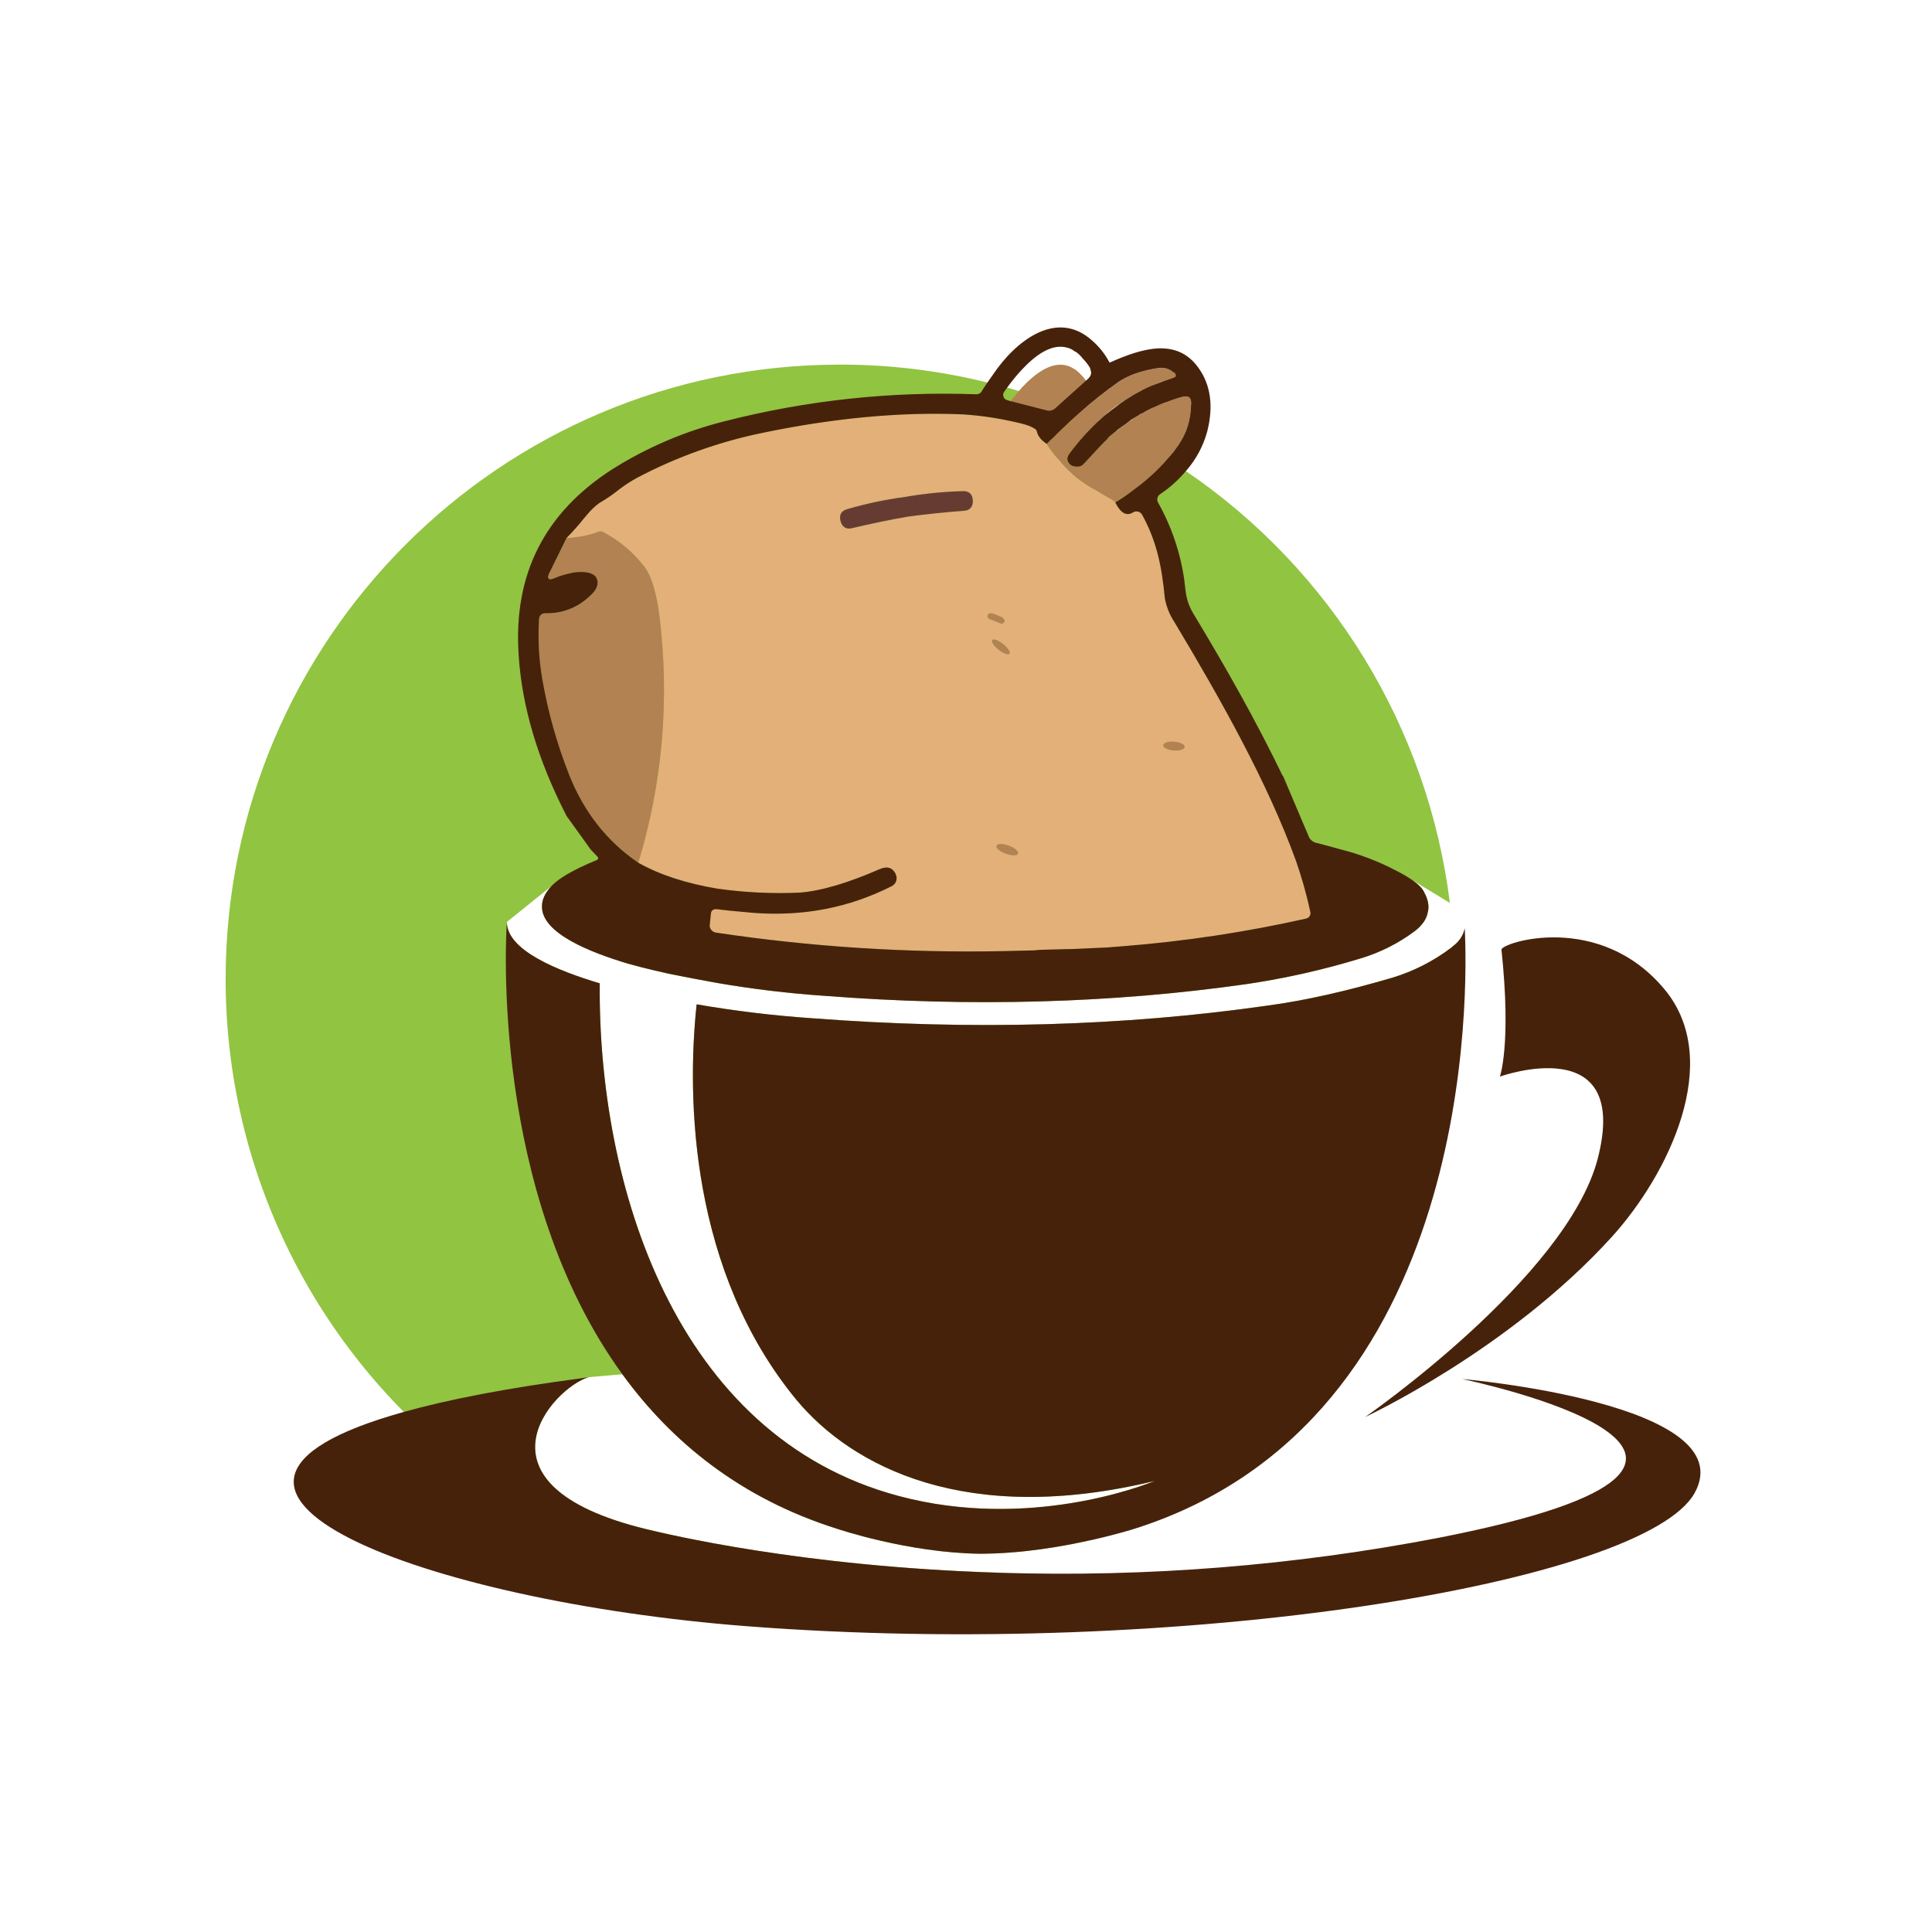
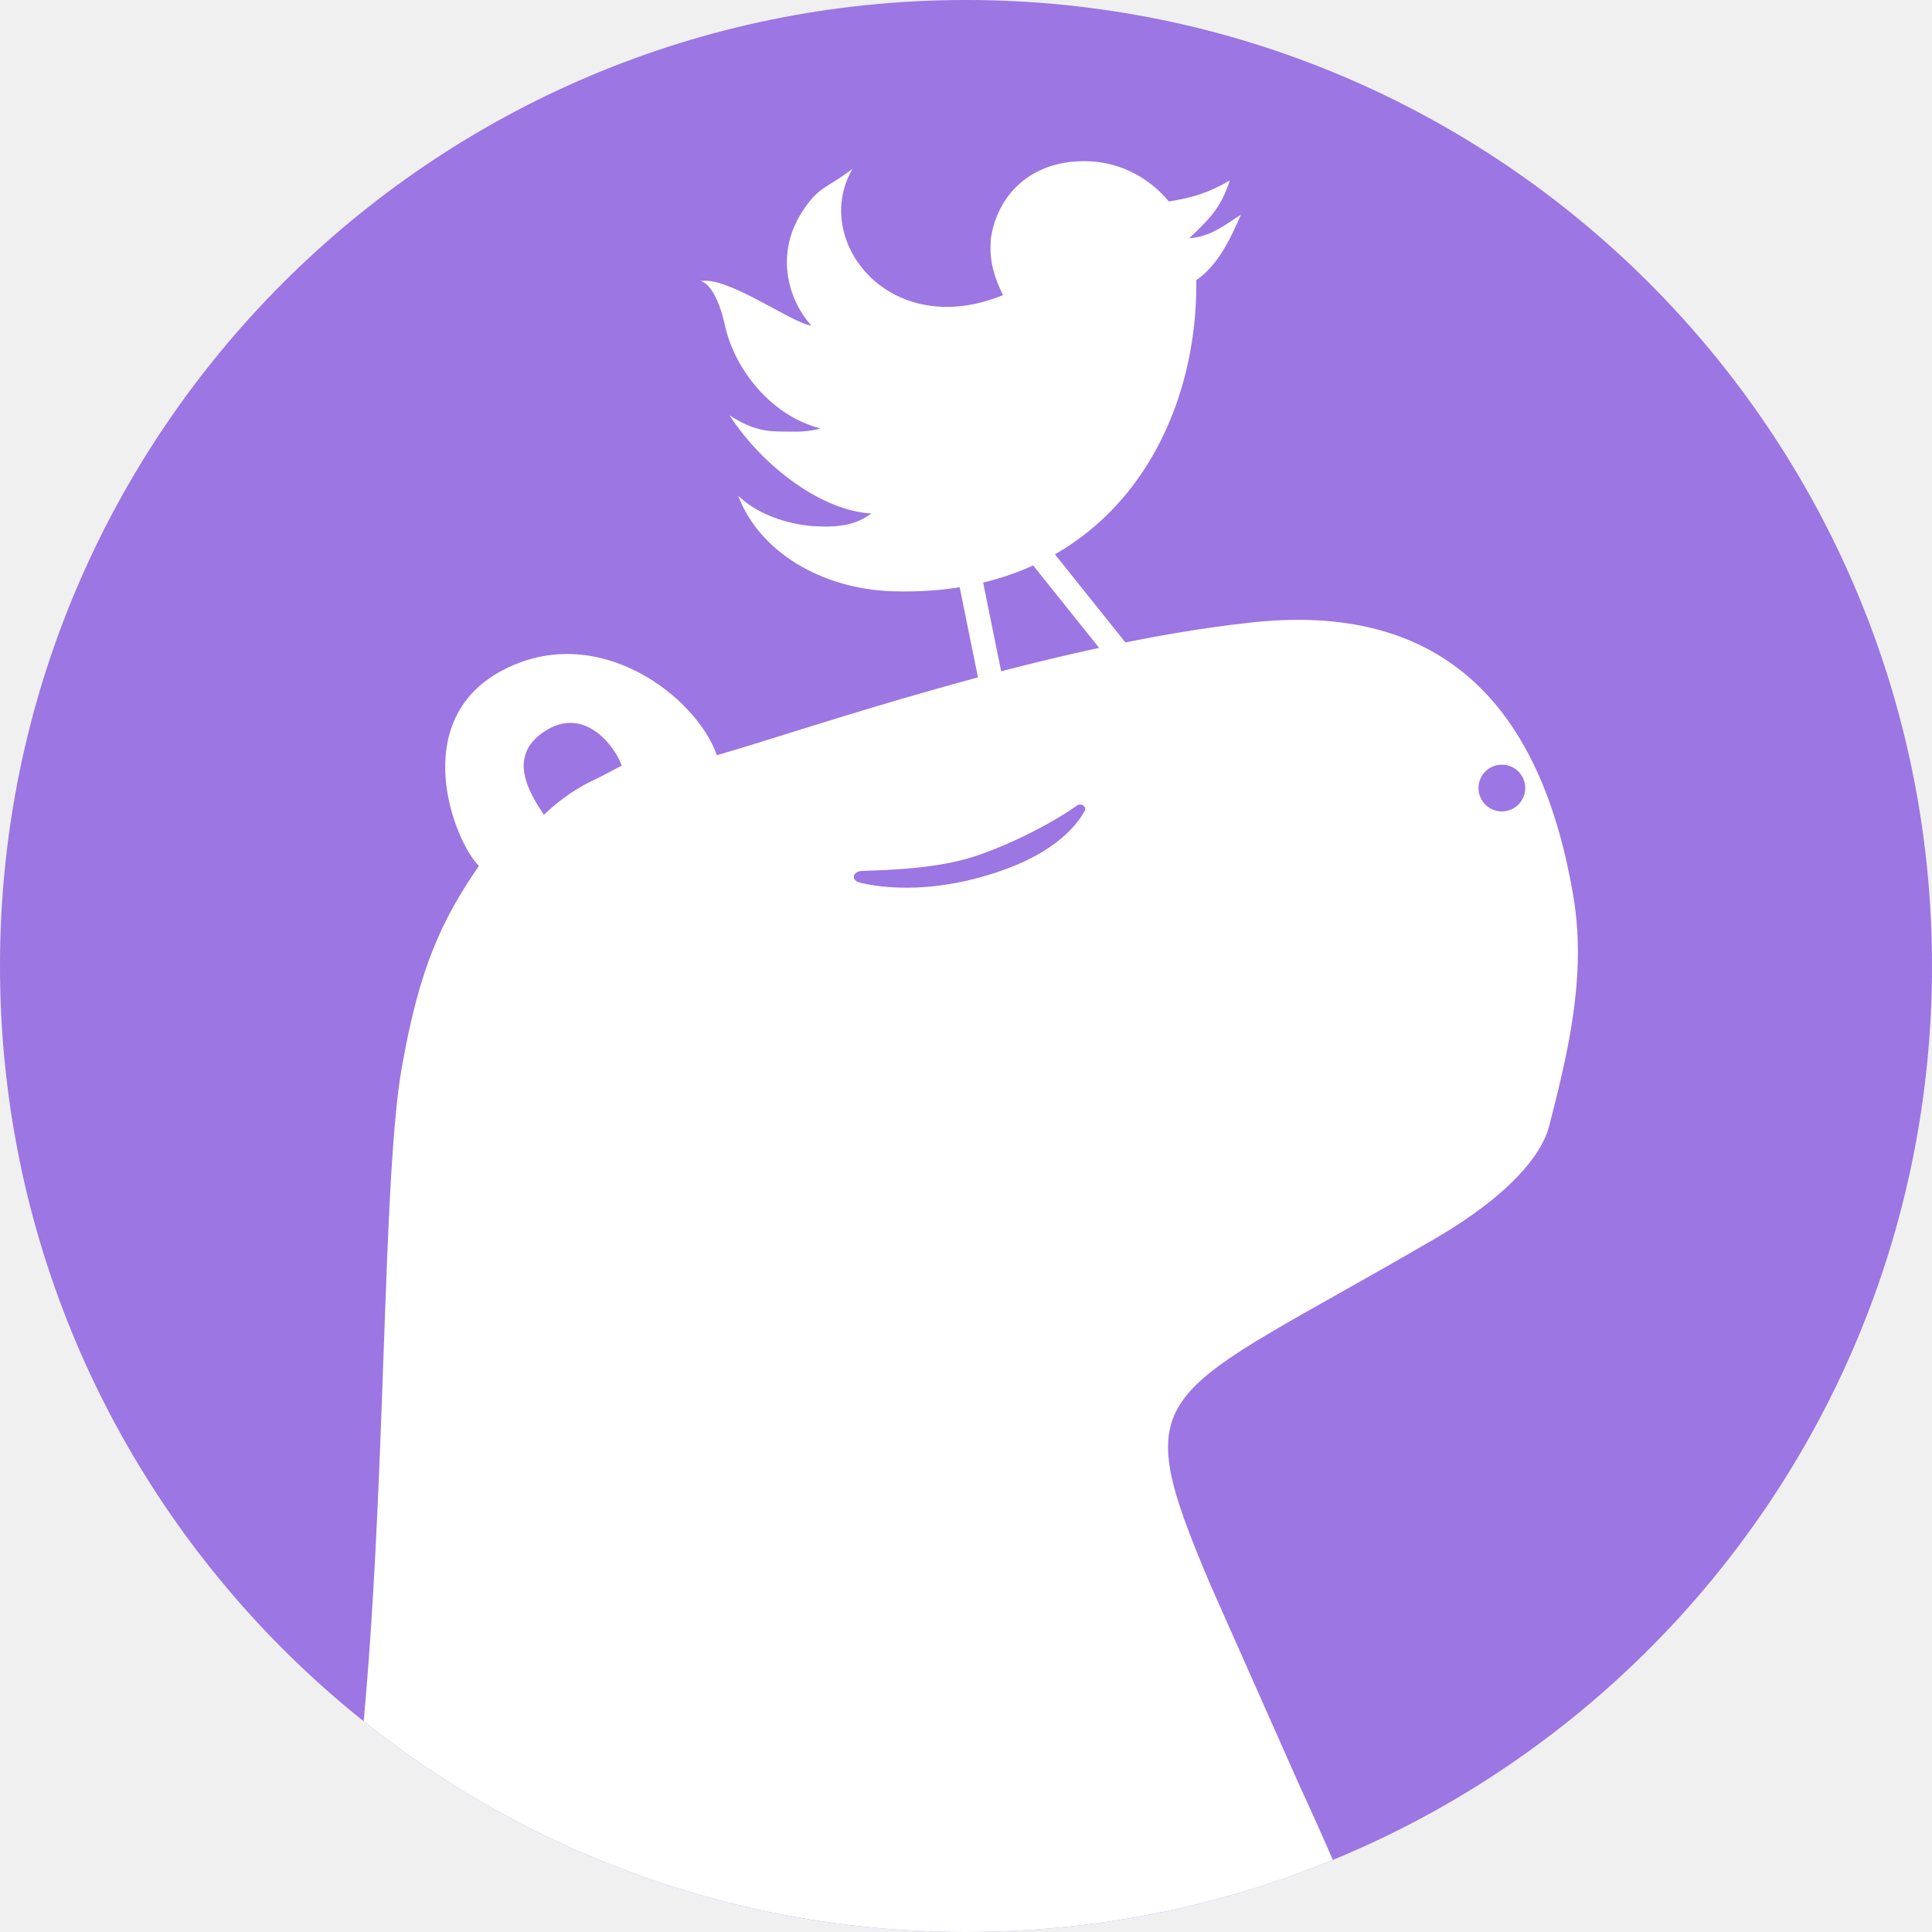
- <svg xmlns="http://www.w3.org/2000/svg" width="800" height="800" viewBox="0 0 800 800">
-   <defs>
-     <clipPath id="clip-画板_1">
-       <rect width="800" height="800" />
-     </clipPath>
-   </defs>
-   <g id="画板_1" data-name="画板 1" clip-path="url(#clip-画板_1)">
-     <rect width="800" height="800" fill="#fff" />
-     <path id="路径_1" data-name="路径 1" d="M602.313,405.457A254.5,254.5,0,0,1,452.131,637.666h-.15c-12.222,2.774-29.242,5.7-46.262,5.7-29.767-.374-59.158-10.347-59.158-10.347C306.372,620.346,277.88,596.8,257.71,569.06l-14.021,1.2c-14.77,4.5-51.66,44.537,23.844,62.907,8.4,2.024,64.407,15.6,146.359,18.07a254.467,254.467,0,0,1-320.46-245.78c0-140.511,113.893-254.479,254.4-254.479a251.943,251.943,0,0,1,61.033,7.423c2.7.6,5.473,1.35,8.173,2.1,1.574.45,3.224.9,4.873,1.425,5.624,1.725,11.172,3.6,16.645,5.7,1.95.75,3.824,1.5,5.7,2.25l2.7,1.125c2.625,1.124,5.249,2.249,7.8,3.449,2.624,1.2,5.174,2.474,7.723,3.749.075,0,.075,0,.075.074A236.51,236.51,0,0,1,483.4,190.042c2.549,1.65,5.1,3.3,7.648,5.024A254.372,254.372,0,0,1,600.364,373.89l-15.521-9.447c2.55,1.8,4.2,3.449,4.874,5.023,1.649,3,2.174,5.849,1.5,8.323-.525,2.85-2.325,5.4-5.324,7.723a71.792,71.792,0,0,1-22.419,11.322,323.738,323.738,0,0,1-47.761,10.722c-55.035,7.8-113.143,9.522-174.251,4.8A441.169,441.169,0,0,1,297,407.031q-10.008-1.8-20.019-3.824c-2.849-.675-9.372-2.024-17.02-4.2-15.521-4.649-35.54-12.521-35.54-23.543v-.15c0-2.7,1.125-5.324,3.824-8.323l-18.37,14.771c0,11.922,21.669,20.394,38.464,25.418-.75,82.7,30.667,187.6,124.015,212.34,53.61,14.246,101.447-4.5,105.8-6.3-77.978,18.895-125.289-5.848-148.383-33.591-43.862-53.31-45.512-124.24-41.313-163.754a467.964,467.964,0,0,0,47.986,5.774q99.086,7.534,188.422-5.249c16.121-2.174,33.216-6.148,51.661-11.546a77.78,77.78,0,0,0,24.218-12.3,8.027,8.027,0,0,0,1.2-1.05C602.163,396.159,602.313,400.808,602.313,405.457Z" fill="#91c441" />
-     <path id="路径_2" data-name="路径 2" d="M701.736,618.172c-20.47,37.114-211.816,69.205-392.815,55.184-131.738-10.2-257.4-56.534-141.71-88.7,18.145-5.1,42.363-9.822,73.48-13.946.9-.15,1.874-.3,3-.45-14.77,4.5-51.66,44.537,23.844,62.907,8.4,2.024,64.407,15.6,146.359,18.07h.075a823.5,823.5,0,0,0,181.748-14.471c168.628-32.916,9.672-65.756,9.672-65.756S722.13,581.057,701.736,618.172Z" fill="#47220b" />
-     <g id="组_1" data-name="组 1">
-       <path id="路径_3" data-name="路径 3" d="M234.917,237.579c-.975.3-1.874.525-2.7.824q2.586-.786,5.4-1.349A12.227,12.227,0,0,0,234.917,237.579Z" fill="#663c32" />
-       <path id="路径_4" data-name="路径 4" d="M450.627,164.2,436.936,176.56a3.8,3.8,0,0,1-3.507.834l-16.194-4.174a2.322,2.322,0,0,1-1.837-2.337,1,1,0,0,1,.167-.668,2.4,2.4,0,0,1,.334-.5,100.139,100.139,0,0,1,7.179-9.183c5.677-6.01,12.522-11.186,19.2-9.015a11.665,11.665,0,0,1,2.838,1.5h.167a23.457,23.457,0,0,1,3.005,2.838,24.4,24.4,0,0,1,2.838,4.008c.167.166.167.333.334.5a.615.615,0,0,1,.167.5C452.129,162.034,451.628,163.2,450.627,164.2Z" fill="#b28252" />
-       <path id="路径_5" data-name="路径 5" d="M493.2,166.779c-.167,7.179-1.669,12.856-6.177,18.867a59.784,59.784,0,0,1-5.176,6.177,66.354,66.354,0,0,1-6.01,5.843,71.807,71.807,0,0,1-6.679,5.343c-2.338,1.67-4.841,3.34-7.346,4.842-.5-.334-1.169-.668-1.837-1.168-1.5-.836-3.339-1.837-5.342-3.172-1-.5-2.171-1.169-3.34-1.838a21.691,21.691,0,0,1-2.5-1.669,37.753,37.753,0,0,1-5.844-4.675l-1-1a34.768,34.768,0,0,1-3.34-3.673,35.2,35.2,0,0,1-3.172-3.839c-.668-1-1.335-1.671-2-2.839,1.837-2,3.841-3.84,5.677-5.676a192.294,192.294,0,0,1,23.876-20.036c4.174-2.838,9.684-4.841,16.7-5.843a7.478,7.478,0,0,1,5.676,1.335l.668.5h.167a.9.9,0,0,1,.5.668v.167c.334.334.334.667-.167,1a3.99,3.99,0,0,1-1.169.5c-2,.667-4.007,1.335-6.011,2.17a36.294,36.294,0,0,0-5.843,2.5,62.213,62.213,0,0,0-5.677,3.173c-1.169.667-2.337,1.5-3.505,2.337a43.186,43.186,0,0,0-7.013,5.343,99.511,99.511,0,0,0-14.359,15.527c-1.5,2-1.169,3.673.668,5.009a4.04,4.04,0,0,0,2.337.5,3,3,0,0,0,2.338-.668c.334-.167.5-.5.668-.668,5.009-5.343,8.181-8.849,9.851-10.351a78.3,78.3,0,0,1,7.179-5.844A50.176,50.176,0,0,1,473,171.12a36.206,36.206,0,0,1,5.677-2.839,22.451,22.451,0,0,1,5.008-2,40.189,40.189,0,0,1,6.345-2C492.2,163.774,493.2,164.609,493.2,166.779Z" fill="#b28252" />
-       <path id="路径_6" data-name="路径 6" d="M536.632,356.42c-11.7-32.166-30.592-65.906-50.311-98.822a26.5,26.5,0,0,1-3.974-9.822c-1.2-12.522-3.149-23.243-9.372-34.565a2.7,2.7,0,0,0-3.824-1.05c-2.7,1.724-5.174.225-7.348-4.124a1.988,1.988,0,0,0-.45-.375,1.636,1.636,0,0,0-.375-.3,7.623,7.623,0,0,1-.974-.674c-1.5-.825-3.374-1.875-5.4-3.149-.975-.525-2.174-1.2-3.3-1.875-.825-.525-1.649-.975-2.549-1.65a41.267,41.267,0,0,1-5.774-4.648l-1.049-1.05a31.161,31.161,0,0,1-3.3-3.674,32.246,32.246,0,0,1-3.224-3.824,21.126,21.126,0,0,1-1.949-2.849v-.15c-2.549-1.65-3.674-3.374-4.049-4.874a2.131,2.131,0,0,0-1.349-1.649c-1.95-1.2-4.5-1.8-7.5-2.474A134.742,134.742,0,0,0,398.9,171.6c-25.943-1.124-53.46,1.5-82.852,7.573a196.694,196.694,0,0,0-52.26,18.67,60.226,60.226,0,0,0-7.2,4.649,64.517,64.517,0,0,1-7.123,5.023c-2.324,1.2-4.874,3.674-7.723,7.2a103.992,103.992,0,0,1-7.123,8.023h.15a14.3,14.3,0,0,0,3.974-.375,14.1,14.1,0,0,0,2.324-.3,36.323,36.323,0,0,0,3.674-.825c.825-.374,1.725-.675,2.55-1.049a2.07,2.07,0,0,0,.674-.075,1.862,1.862,0,0,1,.675-.075,3.038,3.038,0,0,1,1.65.524c1.649.975,3.3,1.95,4.8,3a47.862,47.862,0,0,1,8.548,7.348c1.2,1.349,2.324,2.624,3.524,4.123a13.174,13.174,0,0,1,1.874,3.374,44.619,44.619,0,0,1,1.575,4.5,70.651,70.651,0,0,1,2.4,11.7,245.818,245.818,0,0,1-8.7,102.646c8.847,5.024,19.869,8.547,32.69,10.722a184.834,184.834,0,0,0,34.116,1.649c8.847-.674,20.019-3.973,33.365-9.822,3-1.2,5.024-.525,6.374,2.025v.149a3.665,3.665,0,0,1-1.725,5.024c-17.545,8.848-36.365,12.522-56.909,11.022-7.872-.675-12.9-1.2-15-1.5-1.724-.224-2.7.3-2.849,1.8l-.525,5.024a3.1,3.1,0,0,0,2.7,2.849,706.2,706.2,0,0,0,118.992,7.647l12.746-.3,2.325-.225,11.022-.3a2.075,2.075,0,0,1,1.349,0h.15l15.146-.675,6.673-.525a539.418,539.418,0,0,0,76.029-11.472,2.308,2.308,0,0,0,1.649-2.549A178.935,178.935,0,0,0,536.632,356.42ZM402.87,207.362a6,6,0,0,1-.3,1.8,4.556,4.556,0,0,1-.675,1.2,3.133,3.133,0,0,1-1.125.825,3.485,3.485,0,0,1-1.574.375c-1.95.15-3.824.3-5.774.45-5.473.45-10.947,1.05-16.27,1.725a11.164,11.164,0,0,0-1.35.3c-1.874.3-3.749.6-5.623.975-1.95.3-3.824.675-5.773,1.125-3.824.75-7.723,1.649-11.547,2.549a3.619,3.619,0,0,1-3.449-.6,4.06,4.06,0,0,1-1.275-2.249v-.15c0-.15-.075-.225-.075-.375-.075-.15-.15-.225-.075-.375a2.068,2.068,0,0,1,0-1.35c0-.15,0-.224.075-.3a2.324,2.324,0,0,1,.45-.975,2.283,2.283,0,0,1,.6-.6,4.553,4.553,0,0,1,.75-.525,1.057,1.057,0,0,1,.45-.15.631.631,0,0,1,.449-.15c1.95-.6,3.974-1.125,5.924-1.649,3.974-1.05,7.947-1.875,11.921-2.549,1.95-.3,3.974-.6,5.924-.825,1.949-.375,3.974-.675,6-.975,3.974-.525,8.023-.975,12.071-1.2,2.025-.149,4.049-.3,6.074-.375a.451.451,0,0,1,.3.075,3.5,3.5,0,0,1,1.575.225,3.27,3.27,0,0,1,1.2.75,4.2,4.2,0,0,1,.75,1.125,3.9,3.9,0,0,1,.375,1.724Zm7.122,49.037c-.074-.076-.224-.076-.374-.151a1.585,1.585,0,0,1-.45-.3c-.075,0-.075-.075-.15-.15-.15-.225-.15-.225-.15-.375v-.675h.15a.594.594,0,0,1,.375-.6,2.628,2.628,0,0,1,1.2-.225h.3s.075,0,.225.15c.3.075.9.3,1.875.675.6.225,1.05.45,1.424.6a3.133,3.133,0,0,0,.675.225,3.206,3.206,0,0,1,.375.524l.075.15c.15.151.225.226.3.3a1.109,1.109,0,0,1,0,.975,3.263,3.263,0,0,1-.45.525v.075a1.791,1.791,0,0,1-.675.15h-.075c-.15,0-.225-.075-.375-.15-.374-.15-.9-.375-1.2-.525a5.163,5.163,0,0,1-.6-.225.749.749,0,0,1-.375-.3,4.3,4.3,0,0,0-1.05-.3h-.3A2.37,2.37,0,0,1,409.992,256.4Zm.9,8.622v-.075a.633.633,0,0,1,.525-.15h.15a3.8,3.8,0,0,1,.675.15,8.179,8.179,0,0,1,2.474,1.2l.675.45v.075c1.95,1.574,3.149,3.374,2.624,4.048-.375.225-.824.225-1.649-.075a1.943,1.943,0,0,1-.75-.3,4.255,4.255,0,0,1-.975-.525,1.59,1.59,0,0,1-.45-.3c-.224-.225-.45-.375-.6-.525-.375-.375-.9-.675-1.2-1.05C411.117,266.746,410.517,265.546,410.892,265.021Zm5.624,88.475a10.515,10.515,0,0,1-2.25-1.125,4.656,4.656,0,0,1-.9-.675l-.375-.374c-.15-.225-.3-.375-.3-.525v-.525c.15-.15.225-.3.45-.525l.15-.075a.073.073,0,0,1,.075-.075h.449a5.812,5.812,0,0,1,2.475.15,9.986,9.986,0,0,1,1.425.375,2.673,2.673,0,0,1,.674.3,18.152,18.152,0,0,1,1.725.9,1.6,1.6,0,0,1,.825.75c.524.524.749.974.6,1.424C421.239,354.4,418.915,354.4,416.516,353.5Zm71.98-42.888a6.694,6.694,0,0,1-2.475.075,3.651,3.651,0,0,1-.9-.075c-2.024-.3-3.523-1.125-3.449-2.024,0-.225.15-.375.3-.6.375-.525,1.575-.9,3.074-.9.375,0,.825.075,1.2.075a6.8,6.8,0,0,1,3.974,1.425.412.412,0,0,1,.225.375.675.675,0,0,1,.075.375C490.52,309.934,489.7,310.458,488.5,310.608Z" fill="#e3b079" />
-       <path id="路径_7" data-name="路径 7" d="M375.822,213.922c-7.582,1.332-15.261,2.931-22.989,4.772-2.422.581-4.021-.364-4.772-2.834a.481.481,0,0,1-.024-.17c-.606-2.519.291-4.142,2.737-4.845a159.907,159.907,0,0,1,23.788-5.038,163.174,163.174,0,0,1,24.176-2.423q3.814-.072,4.07,3.779a.418.418,0,0,1,.024.17c.048,2.592-1.187,3.972-3.682,4.166-7.922.582-15.7,1.405-23.328,2.423Z" fill="#663c32" />
-       <path id="路径_8" data-name="路径 8" d="M264.3,357.28c-13.19-9.015-22.706-21.37-28.717-36.731a197.359,197.359,0,0,1-11.02-39.236,109.351,109.351,0,0,1-1.335-25.211,2.494,2.494,0,0,1,2.337-2.17,25.1,25.1,0,0,0,11.354-2.171,23.91,23.91,0,0,0,8.849-6.51c2-2.171,2.17-5.01.667-6.679-1.836-1.837-5.342-2-8.848-1.5a49.891,49.891,0,0,0-5.343,1.336c-.835.334-1.5.5-2.171.834a9.619,9.619,0,0,1-2.17.669.579.579,0,0,1-.333-.167c-.168.167-.335,0-.335-.167-.167-.335-.334-.335-.334-.5a5.664,5.664,0,0,1,.835-2.338l7.013-14.025a16.3,16.3,0,0,0,4.007-.333,13.1,13.1,0,0,0,2.337-.334,37.61,37.61,0,0,0,3.673-.835,23.77,23.77,0,0,0,2.671-.835,2.425,2.425,0,0,1,1.169-.334,3.232,3.232,0,0,1,1.67.5c1.669,1,3.339,2,4.841,3.005a51.834,51.834,0,0,1,8.515,7.346c1.169,1.336,2.338,2.672,3.507,4.174a26.743,26.743,0,0,1,3.506,7.848,75.619,75.619,0,0,1,2.337,11.687A246.309,246.309,0,0,1,264.3,357.28Z" fill="#b28252" />
-       <path id="路径_9" data-name="路径 9" d="M415.825,257.539a1.345,1.345,0,0,1-.46.509,1.01,1.01,0,0,1-1.066.121c-.944-.412-1.7-.727-2.3-.969-.63-.243-1.4-.557-2.35-.921a1,1,0,0,1-.678-.823,1.305,1.305,0,0,1,.024-.679c.121-.629.751-.9,1.89-.775.121.024.823.291,2.083.775,1.235.509,1.914.824,2.035.9C415.9,256.376,416.165,256.982,415.825,257.539Z" fill="#b28252" />
-       <path id="路径_10" data-name="路径 10" d="M418.006,270.692c-.509.63-2.52-.1-4.506-1.647-1.962-1.574-3.149-3.367-2.64-4,.533-.654,2.543.073,4.505,1.648C417.352,268.246,418.539,270.039,418.006,270.692Z" fill="#b28252" />
-       <path id="路径_11" data-name="路径 11" d="M490.557,309.306c-.073.969-2.108,1.647-4.578,1.453-2.447-.194-4.385-1.163-4.312-2.156.1-.993,2.131-1.671,4.578-1.453C488.716,307.319,490.654,308.288,490.557,309.306Z" fill="#b28252" />
-       <path id="路径_12" data-name="路径 12" d="M421.542,353.466c-.339.9-2.592.921-5.062.024-2.471-.92-4.191-2.373-3.852-3.294s2.592-.945,5.063-.024C420.162,351.068,421.881,352.522,421.542,353.466Z" fill="#b28252" />
-       <path id="路径_13" data-name="路径 13" d="M589.717,369.466c-.675-1.574-2.324-3.224-4.874-5.023a57.111,57.111,0,0,0-6.823-3.974,103.4,103.4,0,0,0-23.243-8.847c-3-.825-6.148-1.725-9.447-2.55a4.4,4.4,0,0,1-3.374-2.624l-.975-2.324-.525-1.2-9-21.219-.525-.825c-10.721-22.193-23.243-44.387-36.889-66.956-3.149-5.324-3-9-3.674-13.871A91.77,91.77,0,0,0,479.5,208.037a2.651,2.651,0,0,1,.825-3.374,49.619,49.619,0,0,0,10.722-9.6,40.831,40.831,0,0,0,8.848-16.421c2.624-10.347,1.5-19.194-3.675-26.392-9-12.522-23.393-8.023-36.59-2.174-.149.149-.3,0-.3-.151a31.5,31.5,0,0,0-7.2-9c-14.846-13.2-31.866.6-40.939,14.171-.9,1.275-1.649,2.324-2.324,3.3-1.425,2.1-2.324,3.449-2.624,4.049a2.769,2.769,0,0,1-2.025.824A365.859,365.859,0,0,0,300,174.447a160.519,160.519,0,0,0-46.712,20.019c-27.742,17.92-40.714,43.263-38.539,76.478,1.274,21.369,7.947,43.788,19.869,66.957l9.972,13.87,2.7,2.85c.674.675.45,1.125-.15,1.5-9.748,3.974-15.9,7.648-18.9,10.872-2.7,3-3.824,5.624-3.824,8.323v.15c0,11.022,20.019,18.894,35.54,23.543,7.648,2.175,14.171,3.524,17.02,4.2q10.01,2.025,20.019,3.824a441.169,441.169,0,0,0,44.463,5.323c61.108,4.724,119.216,3,174.251-4.8a323.738,323.738,0,0,0,47.761-10.722,71.792,71.792,0,0,0,22.419-11.322c3-2.324,4.8-4.873,5.324-7.723C591.891,375.315,591.366,372.466,589.717,369.466Zm-166.6-216.389c5.623-6,12.522-11.171,19.194-9a7.244,7.244,0,0,1,2.775,1.5h.225a11.869,11.869,0,0,1,3,2.849,20.6,20.6,0,0,1,3,3.824,1.37,1.37,0,0,1,.15.675.631.631,0,0,1,.15.524c.525,1.125,0,2.325-.975,3.3l-.974.9-11.1,9.972-1.649,1.5a3.82,3.82,0,0,1-3.449.825l-14.921-3.824-1.274-.375a2.264,2.264,0,0,1-1.875-2.324,1.232,1.232,0,0,1,.15-.675c0-.15.225-.3.225-.45.375-.6.825-1.125,1.275-1.8A75.6,75.6,0,0,1,423.114,153.077ZM540.981,380.338a539.418,539.418,0,0,1-76.029,11.472l-6.673.525-15.146.675h-1.5l-11.022.3-2.325.225-12.746.3a706.2,706.2,0,0,1-118.992-7.647,3.1,3.1,0,0,1-2.7-2.849l.525-5.024c.15-1.5,1.125-2.024,2.849-1.8,2.1.3,7.124.825,15,1.5,20.544,1.5,39.364-2.174,56.909-11.022a3.665,3.665,0,0,0,1.725-5.024v-.149c-1.35-2.55-3.374-3.224-6.374-2.025-13.346,5.849-24.518,9.148-33.365,9.822A184.834,184.834,0,0,1,297,367.967c-12.821-2.175-23.843-5.7-32.69-10.722-13.2-9-22.719-21.369-28.717-36.665a200.361,200.361,0,0,1-11.022-39.288,107.972,107.972,0,0,1-1.35-25.194,2.479,2.479,0,0,1,2.325-2.174,25.6,25.6,0,0,0,11.4-2.174,36.836,36.836,0,0,0,3.373-1.8c.15-.075.225-.225.376-.3a22.624,22.624,0,0,0,3.073-2.4,25.956,25.956,0,0,0,2.025-2.024c1.95-2.175,2.174-4.949.675-6.673-1.875-1.8-5.4-1.95-8.848-1.5q-2.811.563-5.4,1.349c-.825.3-1.5.525-2.175.825a7.488,7.488,0,0,1-2.174.675.524.524,0,0,1-.3-.15.276.276,0,0,1-.225.075c-.075,0-.075,0-.075-.075v-.15c-.225-.375-.375-.375-.375-.525a6.217,6.217,0,0,1,.825-2.324l6.9-14.021a103.992,103.992,0,0,0,7.123-8.023c2.849-3.524,5.4-6,7.723-7.2a64.517,64.517,0,0,0,7.123-5.023,60.226,60.226,0,0,1,7.2-4.649,196.694,196.694,0,0,1,52.26-18.67c29.392-6.073,56.909-8.7,82.852-7.573a134.742,134.742,0,0,1,21.669,3.225c3,.674,5.548,1.274,7.5,2.474a2.131,2.131,0,0,1,1.349,1.649c.375,1.5,1.5,3.224,4.049,4.874a33.008,33.008,0,0,1,2.849-2.774c.9-.975,1.8-1.875,2.774-2.775,2.625-2.549,5.249-5.023,7.873-7.272A180.531,180.531,0,0,1,463,158.251q6.185-4.274,16.645-5.848a7.532,7.532,0,0,1,5.7,1.349l.674.525h.15a.763.763,0,0,1,.525.675v.15c.3.3.3.675-.15.975a4.667,4.667,0,0,1-1.2.525c-2.025.674-3.974,1.349-6,2.174a37.086,37.086,0,0,0-5.848,2.474c-2.025,1.05-3.824,2.024-5.7,3.224a30.932,30.932,0,0,0-3.449,2.325,2.863,2.863,0,0,0-.975.675l-.9.674c-1.8,1.275-3.524,2.624-5.174,3.974-.825.75-1.724,1.5-2.549,2.325a101.39,101.39,0,0,0-11.772,13.2c-1.574,2.024-1.2,3.674.6,5.024a4.547,4.547,0,0,0,2.4.524,3.276,3.276,0,0,0,2.324-.675c.3-.224.45-.525.675-.674,4.948-5.4,8.172-8.848,9.822-10.347v-.225c1.2-1.05,2.4-2.025,3.674-3.074,1.125-.9,2.324-1.725,3.524-2.55.825-.674,1.8-1.349,2.624-2.024a3.5,3.5,0,0,1,.75-.375,3.1,3.1,0,0,1,.825-.525c.45-.3.974-.6,1.5-.9a3.5,3.5,0,0,1,1.275-.674,33.69,33.69,0,0,1,5.7-2.85,27.119,27.119,0,0,1,5.024-2.024,47.34,47.34,0,0,1,6.3-2.025c2.174-.45,3.224.375,3.224,2.55-.15,7.123-1.725,12.821-6.223,18.819a25.353,25.353,0,0,1-2.475,3.149c-.374.45-.749.825-1.124,1.275-.45.6-1.05,1.2-1.575,1.8a74.343,74.343,0,0,1-6,5.848,80.068,80.068,0,0,1-6.673,5.324,70.718,70.718,0,0,1-7.348,5.023c2.174,4.349,4.649,5.848,7.348,4.124a2.7,2.7,0,0,1,3.824,1.05c6.223,11.322,8.173,22.043,9.372,34.565a26.5,26.5,0,0,0,3.974,9.822c19.719,32.916,38.614,66.656,50.311,98.822a178.935,178.935,0,0,1,6,21.369A2.308,2.308,0,0,1,540.981,380.338Z" fill="#47220b" />
-     </g>
-     <path id="路径_14" data-name="路径 14" d="M469.826,633.017s-6.973,2.25-17.695,4.649h-.15c-12.222,2.774-29.242,5.7-46.262,5.7-29.767-.374-59.158-10.347-59.158-10.347C306.372,620.346,277.88,596.8,257.71,569.06c-54.659-75.2-48.211-181.373-47.836-187.3,0,11.922,21.669,20.394,38.464,25.418-.75,82.7,30.667,187.6,124.015,212.34,53.61,14.246,101.447-4.5,105.8-6.3-77.978,18.895-125.289-5.848-148.383-33.591-43.862-53.31-45.512-124.24-41.313-163.754a467.964,467.964,0,0,0,47.986,5.774q99.086,7.534,188.422-5.249c16.121-2.174,33.216-6.148,51.661-11.546a77.78,77.78,0,0,0,24.218-12.3,8.027,8.027,0,0,0,1.2-1.05,11.938,11.938,0,0,0,4.573-7.2C607.787,408.681,611.536,588.1,469.826,633.017Z" fill="#47220b" />
-     <path id="路径_15" data-name="路径 15" d="M621.73,393.258c-.329-2.845,40.387-16.2,67.531,16.418,24.737,29.771,1.314,77.054-22,102.666-42.577,46.845-102.009,74.427-102.009,74.427s83.511-57.791,96.317-106.934c13.9-53.632-40.5-34.04-40.5-34.04s4.816-13.353.657-52.537Z" fill="#47220b" />
+ <svg xmlns="http://www.w3.org/2000/svg" width="107" height="107" viewBox="0 0 107 107" fill="none">
+   <rect width="107" height="107" rx="53.5" fill="#9C76E2" />
+   <mask id="mask0_867_13120" style="mask-type:alpha" maskUnits="userSpaceOnUse" x="0" y="0" width="107" height="107">
+     <rect width="107" height="107" rx="53.5" fill="white" />
+   </mask>
+   <g mask="url(#mask0_867_13120)">
+     <path fill-rule="evenodd" clip-rule="evenodd" d="M54.177 37.586L52.668 30.15L53.967 29.887L55.476 37.322L54.177 37.586Z" fill="white" />
+     <path fill-rule="evenodd" clip-rule="evenodd" d="M61.495 36.659L55.727 29.45L56.762 28.622L62.53 35.831L61.495 36.659Z" fill="white" />
+     <path d="M71.997 98.947C77.868 111.635 81.581 123.736 87.118 131.3L80.2 121.109L17.042 124.612C14.096 124.9 8.466 134.791 17.042 112.068C21.913 99.161 20.671 68.212 22.242 59.188C23.228 53.528 24.495 50.909 26.525 47.955C25.16 46.626 22.527 39.902 27.849 37.114C33.171 34.327 38.623 38.665 39.7 41.826C44.406 40.497 57.964 35.686 69.379 34.467C80.793 33.249 85.513 40.181 87.118 49.53C87.221 50.126 87.292 50.715 87.336 51.295C87.618 55.025 86.731 58.748 85.795 62.37C85.372 64.003 83.542 66.227 79.487 68.593C64.036 77.606 62.283 76.505 66.985 87.655L71.997 98.947Z" fill="white" />
+     <path d="M30.122 40.529C32.426 38.98 34.123 41.476 34.433 42.405L33.141 43.078C32.022 43.579 31 44.274 30.122 45.131C29.361 43.968 28.041 41.927 30.122 40.529Z" fill="#9C76E2" />
+     <path d="M66.248 16.345C66.256 16.067 66.259 15.792 66.254 15.519C67.469 14.667 68.111 13.291 68.73 11.883C67.773 12.502 67.074 13.097 65.863 13.197C67.125 11.995 67.612 11.467 68.111 9.996C66.914 10.676 66.126 10.932 64.735 11.158C63.663 9.864 62.104 9.015 60.356 8.934C57.242 8.791 55.271 10.672 54.876 13.197C54.862 13.703 54.708 14.67 55.552 16.345C49.245 18.922 44.899 13.29 47.218 9.348C45.77 10.467 45.357 10.27 44.402 11.77C42.859 14.192 43.754 16.754 44.937 18.029C43.939 17.955 40.291 15.265 38.798 15.571C38.798 15.571 39.615 15.615 40.15 18.029C40.685 20.443 42.696 23.037 45.46 23.733C44.946 23.863 44.406 23.923 43.853 23.904C42.628 23.904 41.852 23.934 40.403 23.005C42.346 25.966 45.604 28.3 48.263 28.439C47.443 29.031 46.598 29.228 45.078 29.143C44.678 29.121 42.403 28.918 40.882 27.454C42.036 30.523 45.46 32.631 49.47 32.748C60.655 33.073 66.004 24.795 66.248 16.345Z" fill="white" />
  </g>
+   <path d="M53.922 48.685C57.609 47.75 59.329 46.226 60.068 44.928C60.213 44.674 59.874 44.447 59.636 44.618C58.243 45.617 55.798 46.847 53.922 47.446C51.956 48.074 49.559 48.179 47.772 48.233C47.207 48.251 47.094 48.758 47.644 48.889C49.074 49.23 51.314 49.346 53.922 48.685Z" fill="#9C76E2" />
+   <path d="M84.473 43.645C84.473 44.36 83.893 44.94 83.178 44.94C82.463 44.94 81.883 44.36 81.883 43.645C81.883 42.929 82.463 42.35 83.178 42.35C83.893 42.35 84.473 42.929 84.473 43.645Z" fill="#9C76E2" />
</svg>
